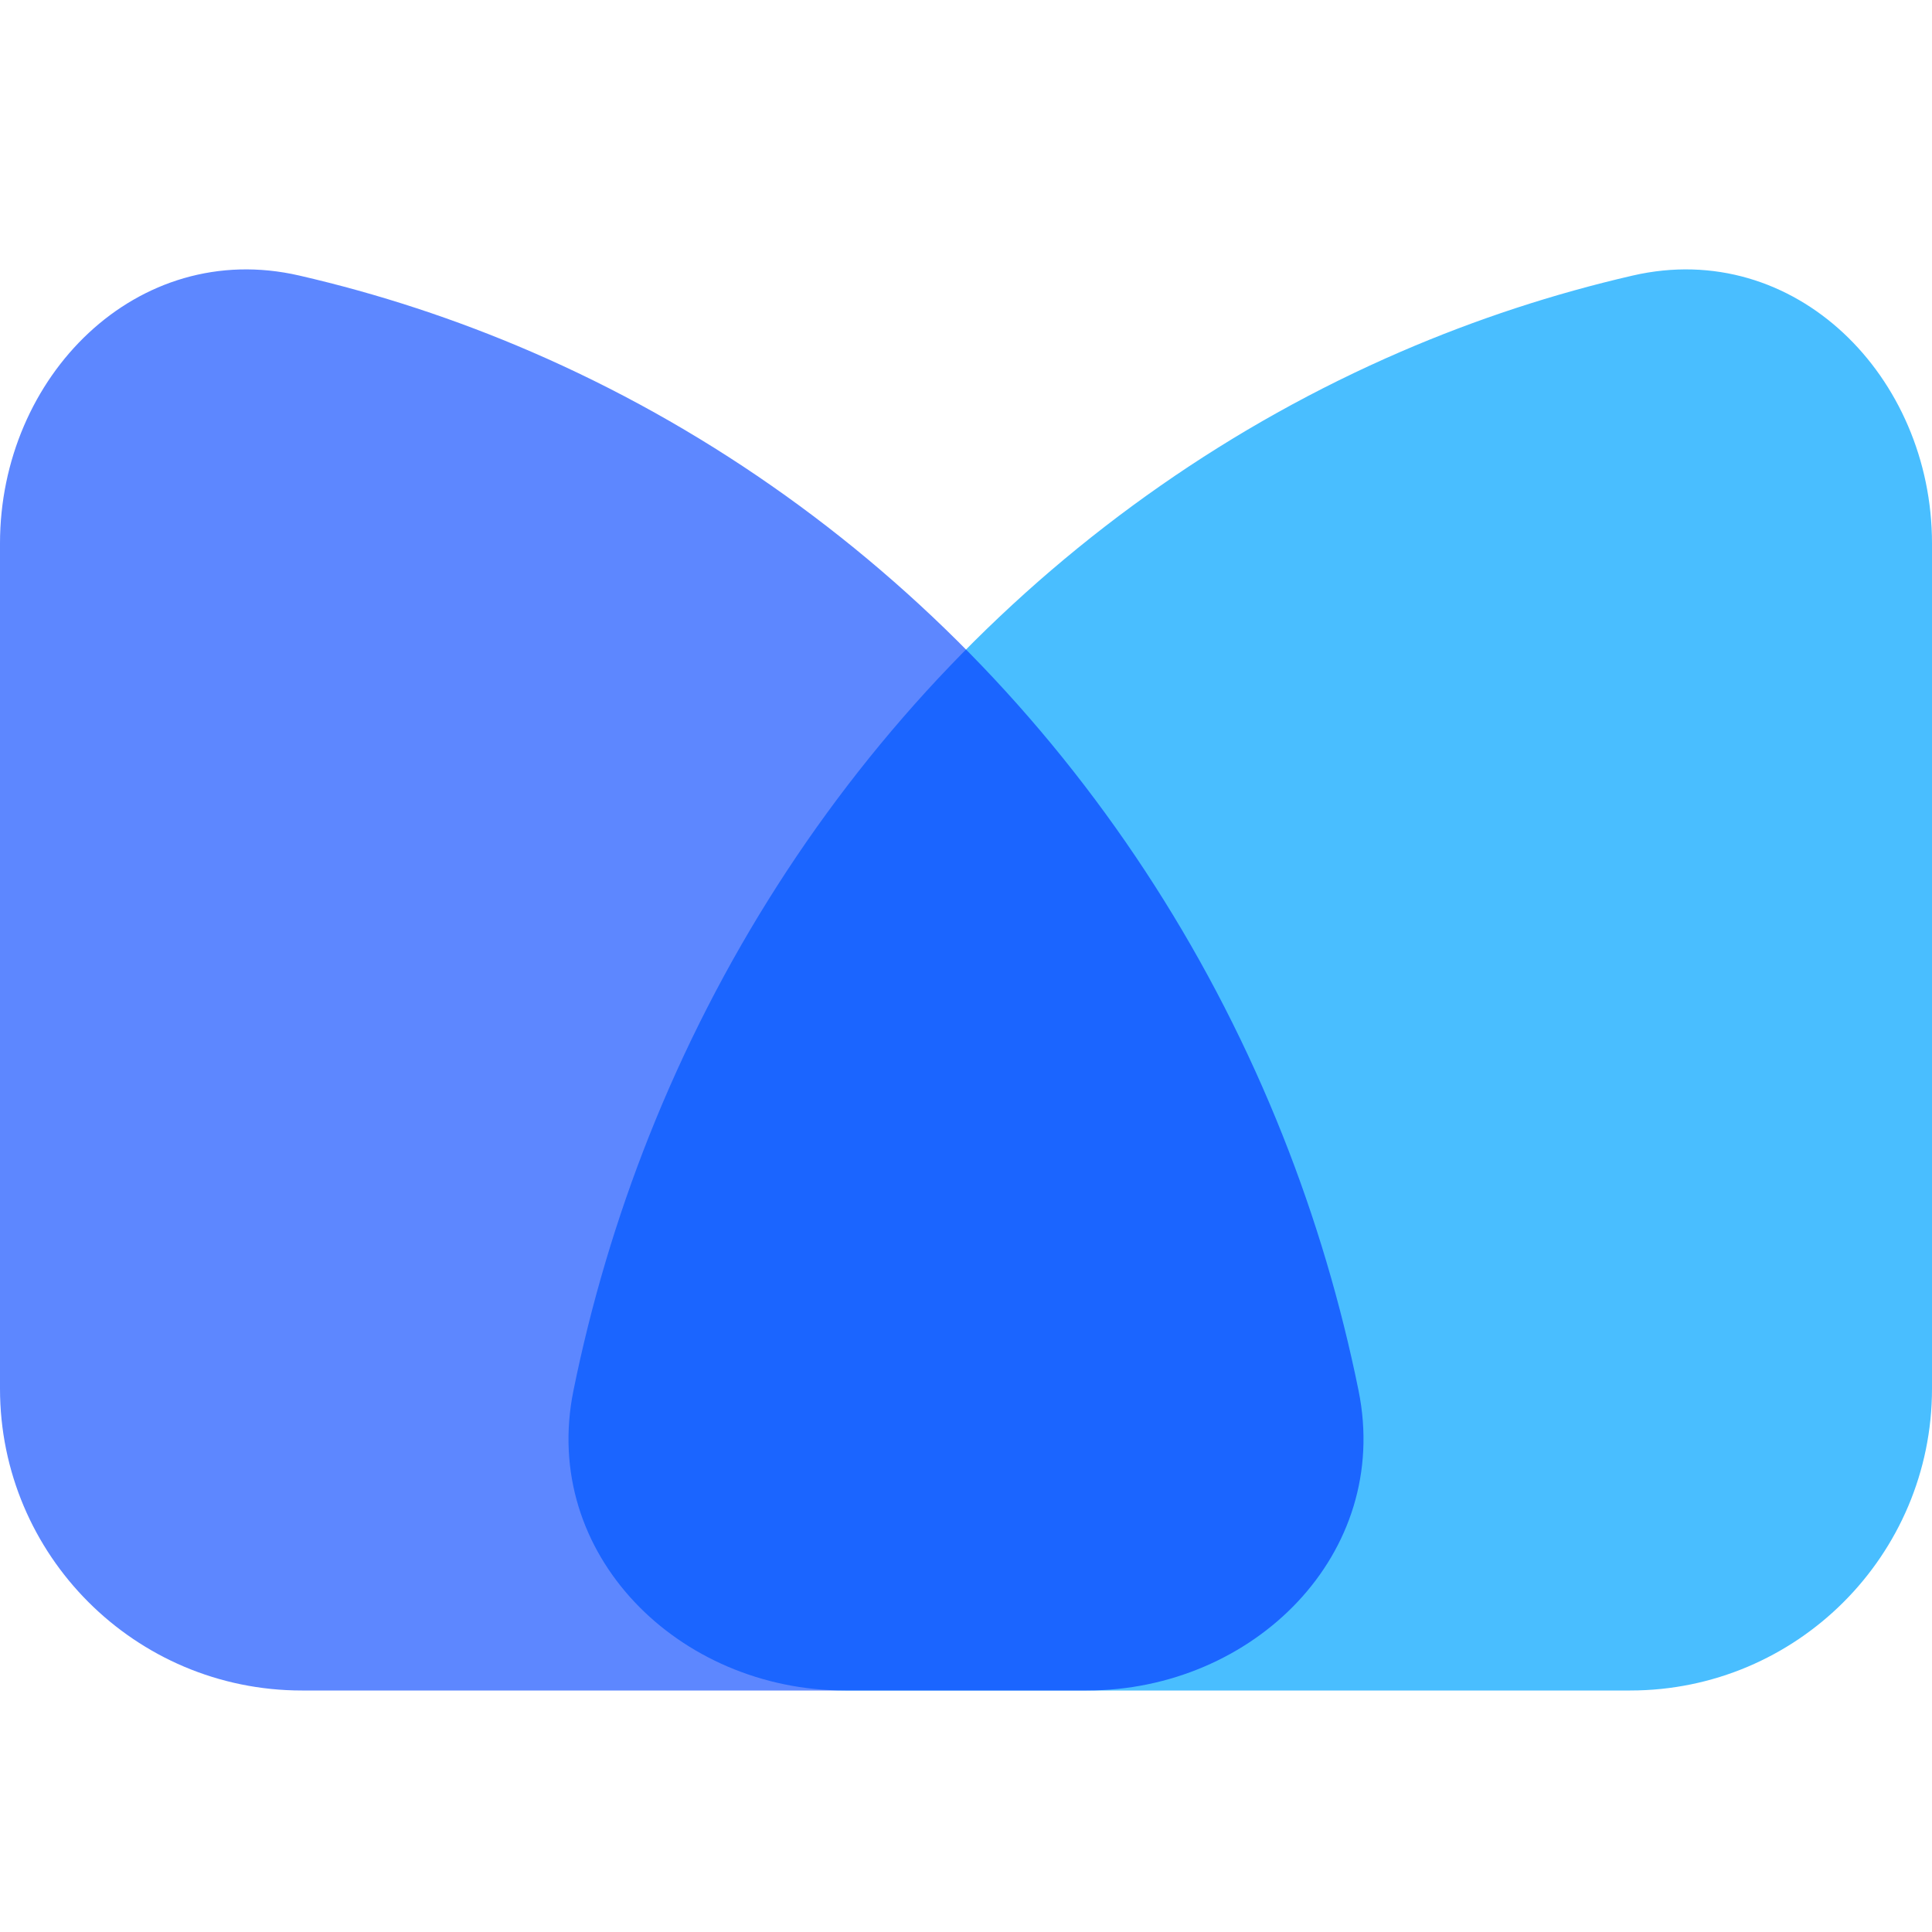
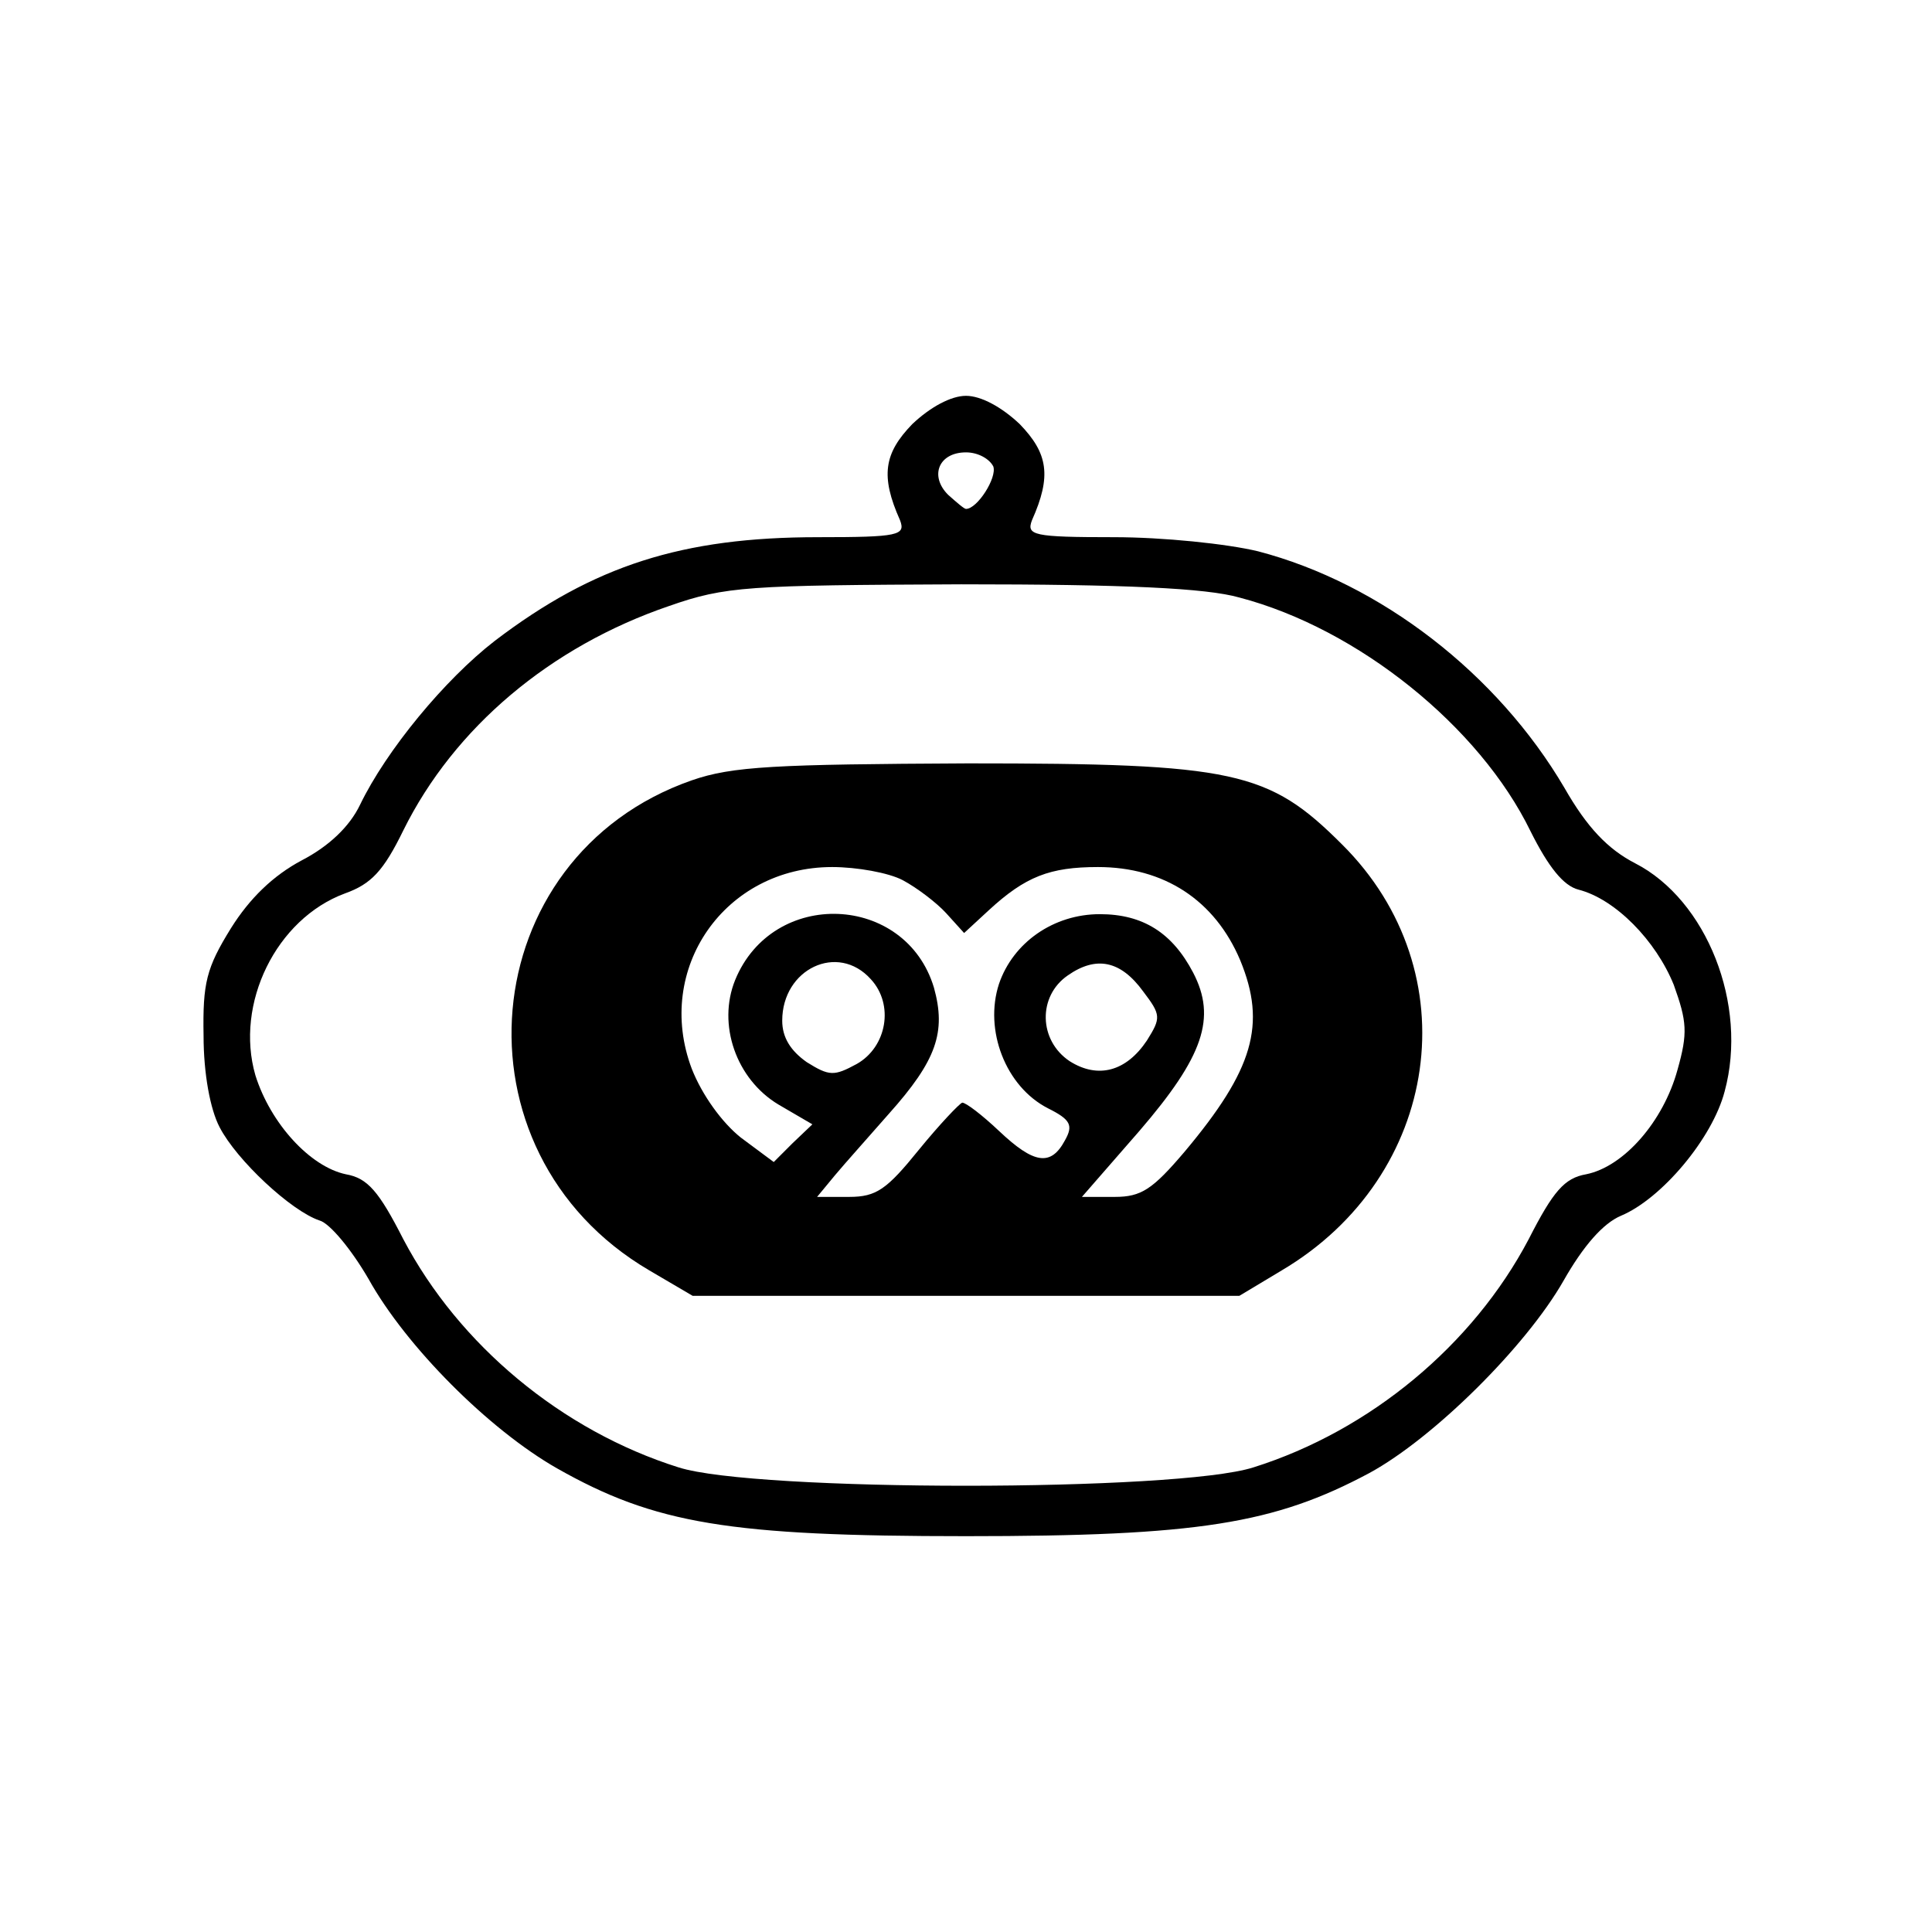
- <svg xmlns="http://www.w3.org/2000/svg" width="32" height="32" viewBox="0 0 32 32" fill="none">
-   <path d="M18 28C20.761 28 23.051 25.74 22.502 23.033C22.21 21.594 21.791 20.182 21.249 18.816C20.093 15.904 18.399 13.258 16.264 11.029C14.128 8.801 11.592 7.033 8.802 5.827C7.555 5.288 6.269 4.866 4.957 4.564C2.266 3.944 0 6.239 0 9V23C0 25.761 2.239 28 5 28H18Z" fill="#5D87FF" />
-   <g style="mix-blend-mode:multiply">
-     <path d="M14 28C11.239 28 8.949 25.74 9.498 23.033C9.79 21.594 10.209 20.182 10.751 18.816C11.907 15.904 13.601 13.258 15.736 11.029C17.872 8.801 20.408 7.033 23.198 5.827C24.445 5.288 25.731 4.866 27.043 4.564C29.734 3.944 32 6.239 32 9V23C32 25.761 29.761 28 27 28H14Z" fill="#49BEFF" />
+ <svg xmlns="http://www.w3.org/2000/svg" version="1.0" width="205pt" height="205pt" viewBox="0 0 205 205" preserveAspectRatio="xMidYMid meet">
+   <g transform="translate(0,205) scale(0.1,-0.1)" fill="#000000" stroke="none">
+     <path d="M968 1600 c-30 -31 -34 -55 -13 -102 6 -16 -1 -18 -87 -18 -144 0 -238 -30 -343 -110 -53 -41 -115 -116 -143 -174 -11 -23 -33 -44 -62 -59 -30 -16 -55 -40 -75 -72 -26 -42 -30 -58 -29 -114 0 -40 7 -78 17 -97 18 -35 76 -89 106 -99 11 -3 34 -31 52 -62 40 -72 128 -160 200 -201 104 -59 183 -72 434 -72 246 0 327 13 428 67 68 37 166 134 206 204 21 37 42 61 61 69 43 18 97 82 110 132 25 92 -19 203 -95 242 -29 15 -51 38 -75 80 -71 121 -195 217 -325 251 -33 8 -101 15 -153 15 -86 0 -93 2 -87 18 21 47 17 71 -13 102 -19 18 -41 30 -57 30 -16 0 -38 -12 -57 -30z m86 -45 c4 -12 -17 -45 -29 -45 -2 0 -10 7 -19 15 -20 20 -10 45 19 45 13 0 25 -7 29 -15z m261 -139 c126 -33 255 -137 309 -248 19 -38 35 -58 51 -62 39 -10 82 -54 101 -101 14 -39 15 -51 4 -90 -15 -55 -57 -103 -97 -111 -23 -4 -35 -18 -61 -69 -59 -112 -168 -203 -292 -242 -81 -26 -529 -26 -610 0 -124 39 -233 130 -292 242 -26 51 -38 65 -61 69 -38 8 -80 54 -96 105 -22 76 22 166 95 193 28 10 41 24 62 67 54 109 156 195 282 238 60 21 83 22 310 23 173 0 260 -4 295 -14z" />
+     <path d="M734 1222 c-232 -81 -260 -394 -45 -520 l46 -27 290 0 290 0 45 27 c169 100 200 317 64 452 -78 78 -114 86 -397 86 -204 -1 -250 -3 -293 -18z m224 -106 c15 -8 36 -24 46 -35 l19 -21 26 24 c39 36 65 46 116 46 70 0 124 -35 151 -99 28 -68 14 -116 -59 -203 -34 -40 -46 -48 -74 -48 l-35 0 61 70 c68 79 82 120 57 168 -22 42 -53 62 -99 62 -49 0 -92 -30 -107 -74 -16 -49 7 -109 52 -132 24 -12 27 -18 18 -34 -15 -28 -33 -25 -70 10 -18 17 -35 30 -39 30 -3 -1 -24 -23 -46 -50 -34 -42 -45 -50 -74 -50 l-34 0 19 23 c10 12 36 41 57 65 51 57 61 87 48 134 -30 100 -171 106 -211 8 -19 -47 1 -105 46 -132 l36 -21 -21 -20 -20 -20 -35 26 c-20 16 -41 45 -52 73 -40 106 35 214 149 214 26 0 60 -6 75 -14z m-34 -105 c25 -27 17 -72 -15 -90 -24 -13 -29 -13 -53 2 -17 12 -26 26 -26 44 0 55 59 83 94 44z m289 -13 c19 -25 19 -28 4 -52 -22 -33 -52 -41 -82 -22 -33 22 -34 69 -2 91 30 21 56 16 80 -17z" />
  </g>
</svg>
